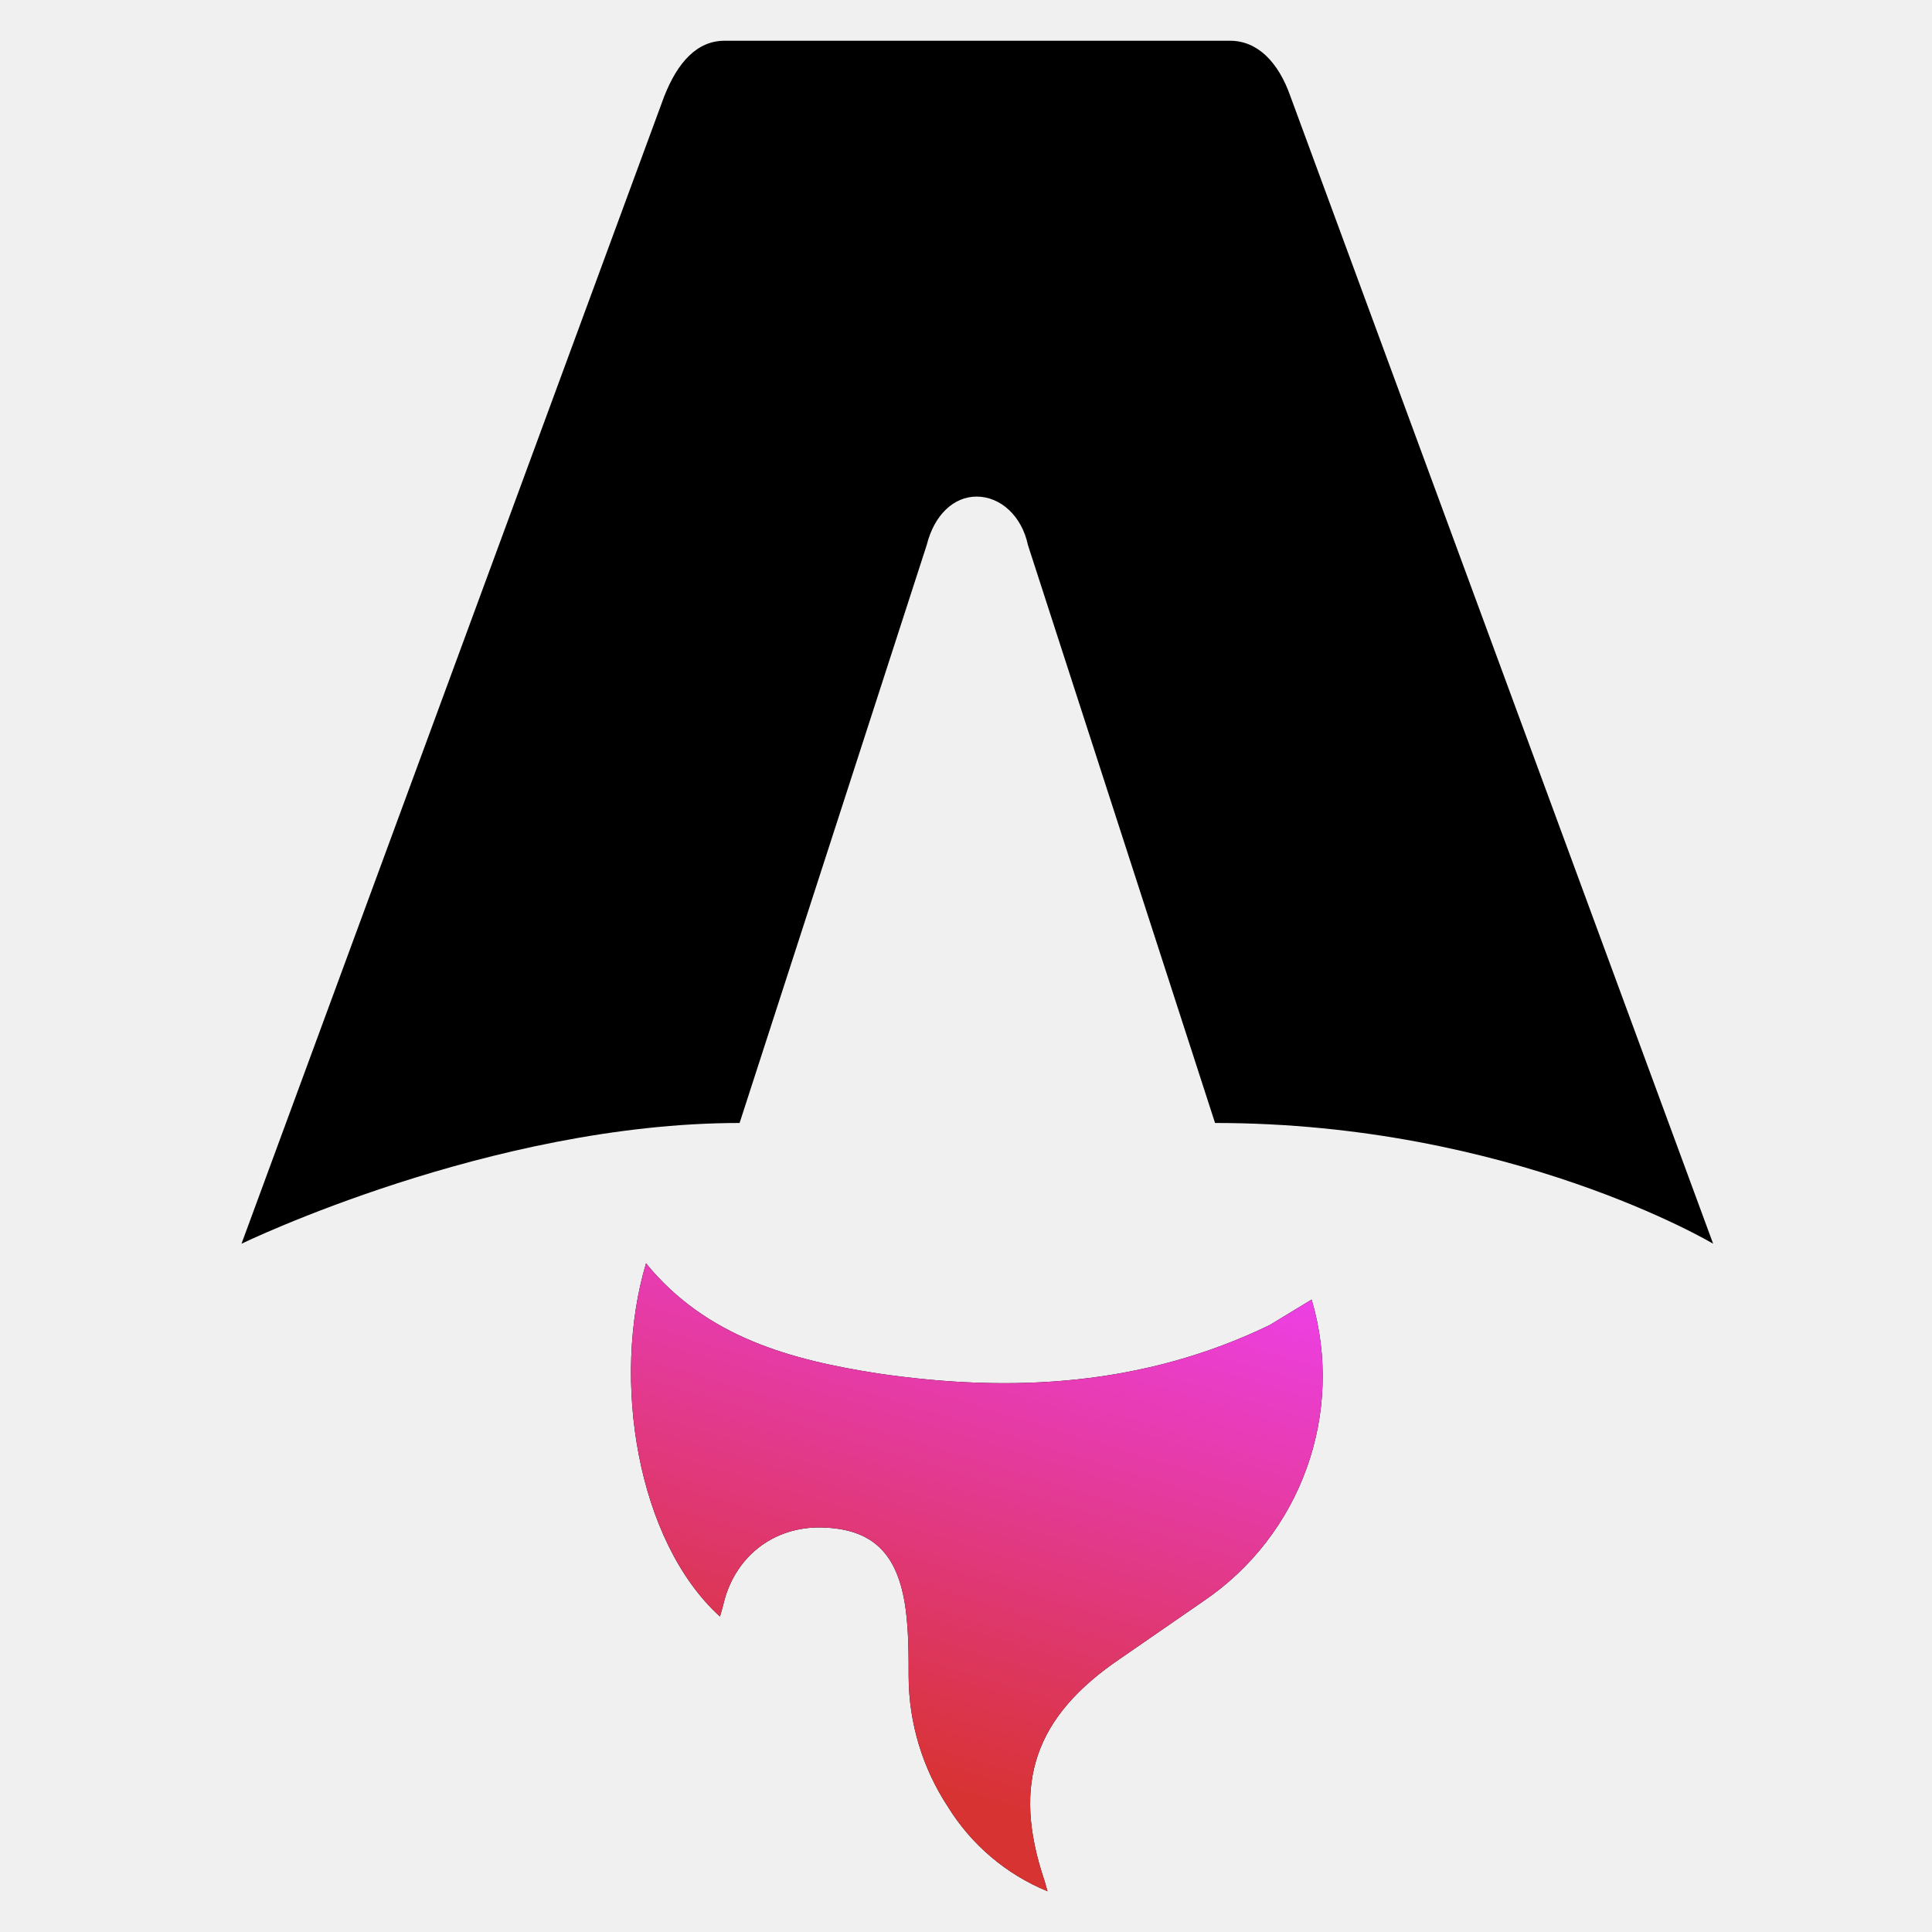
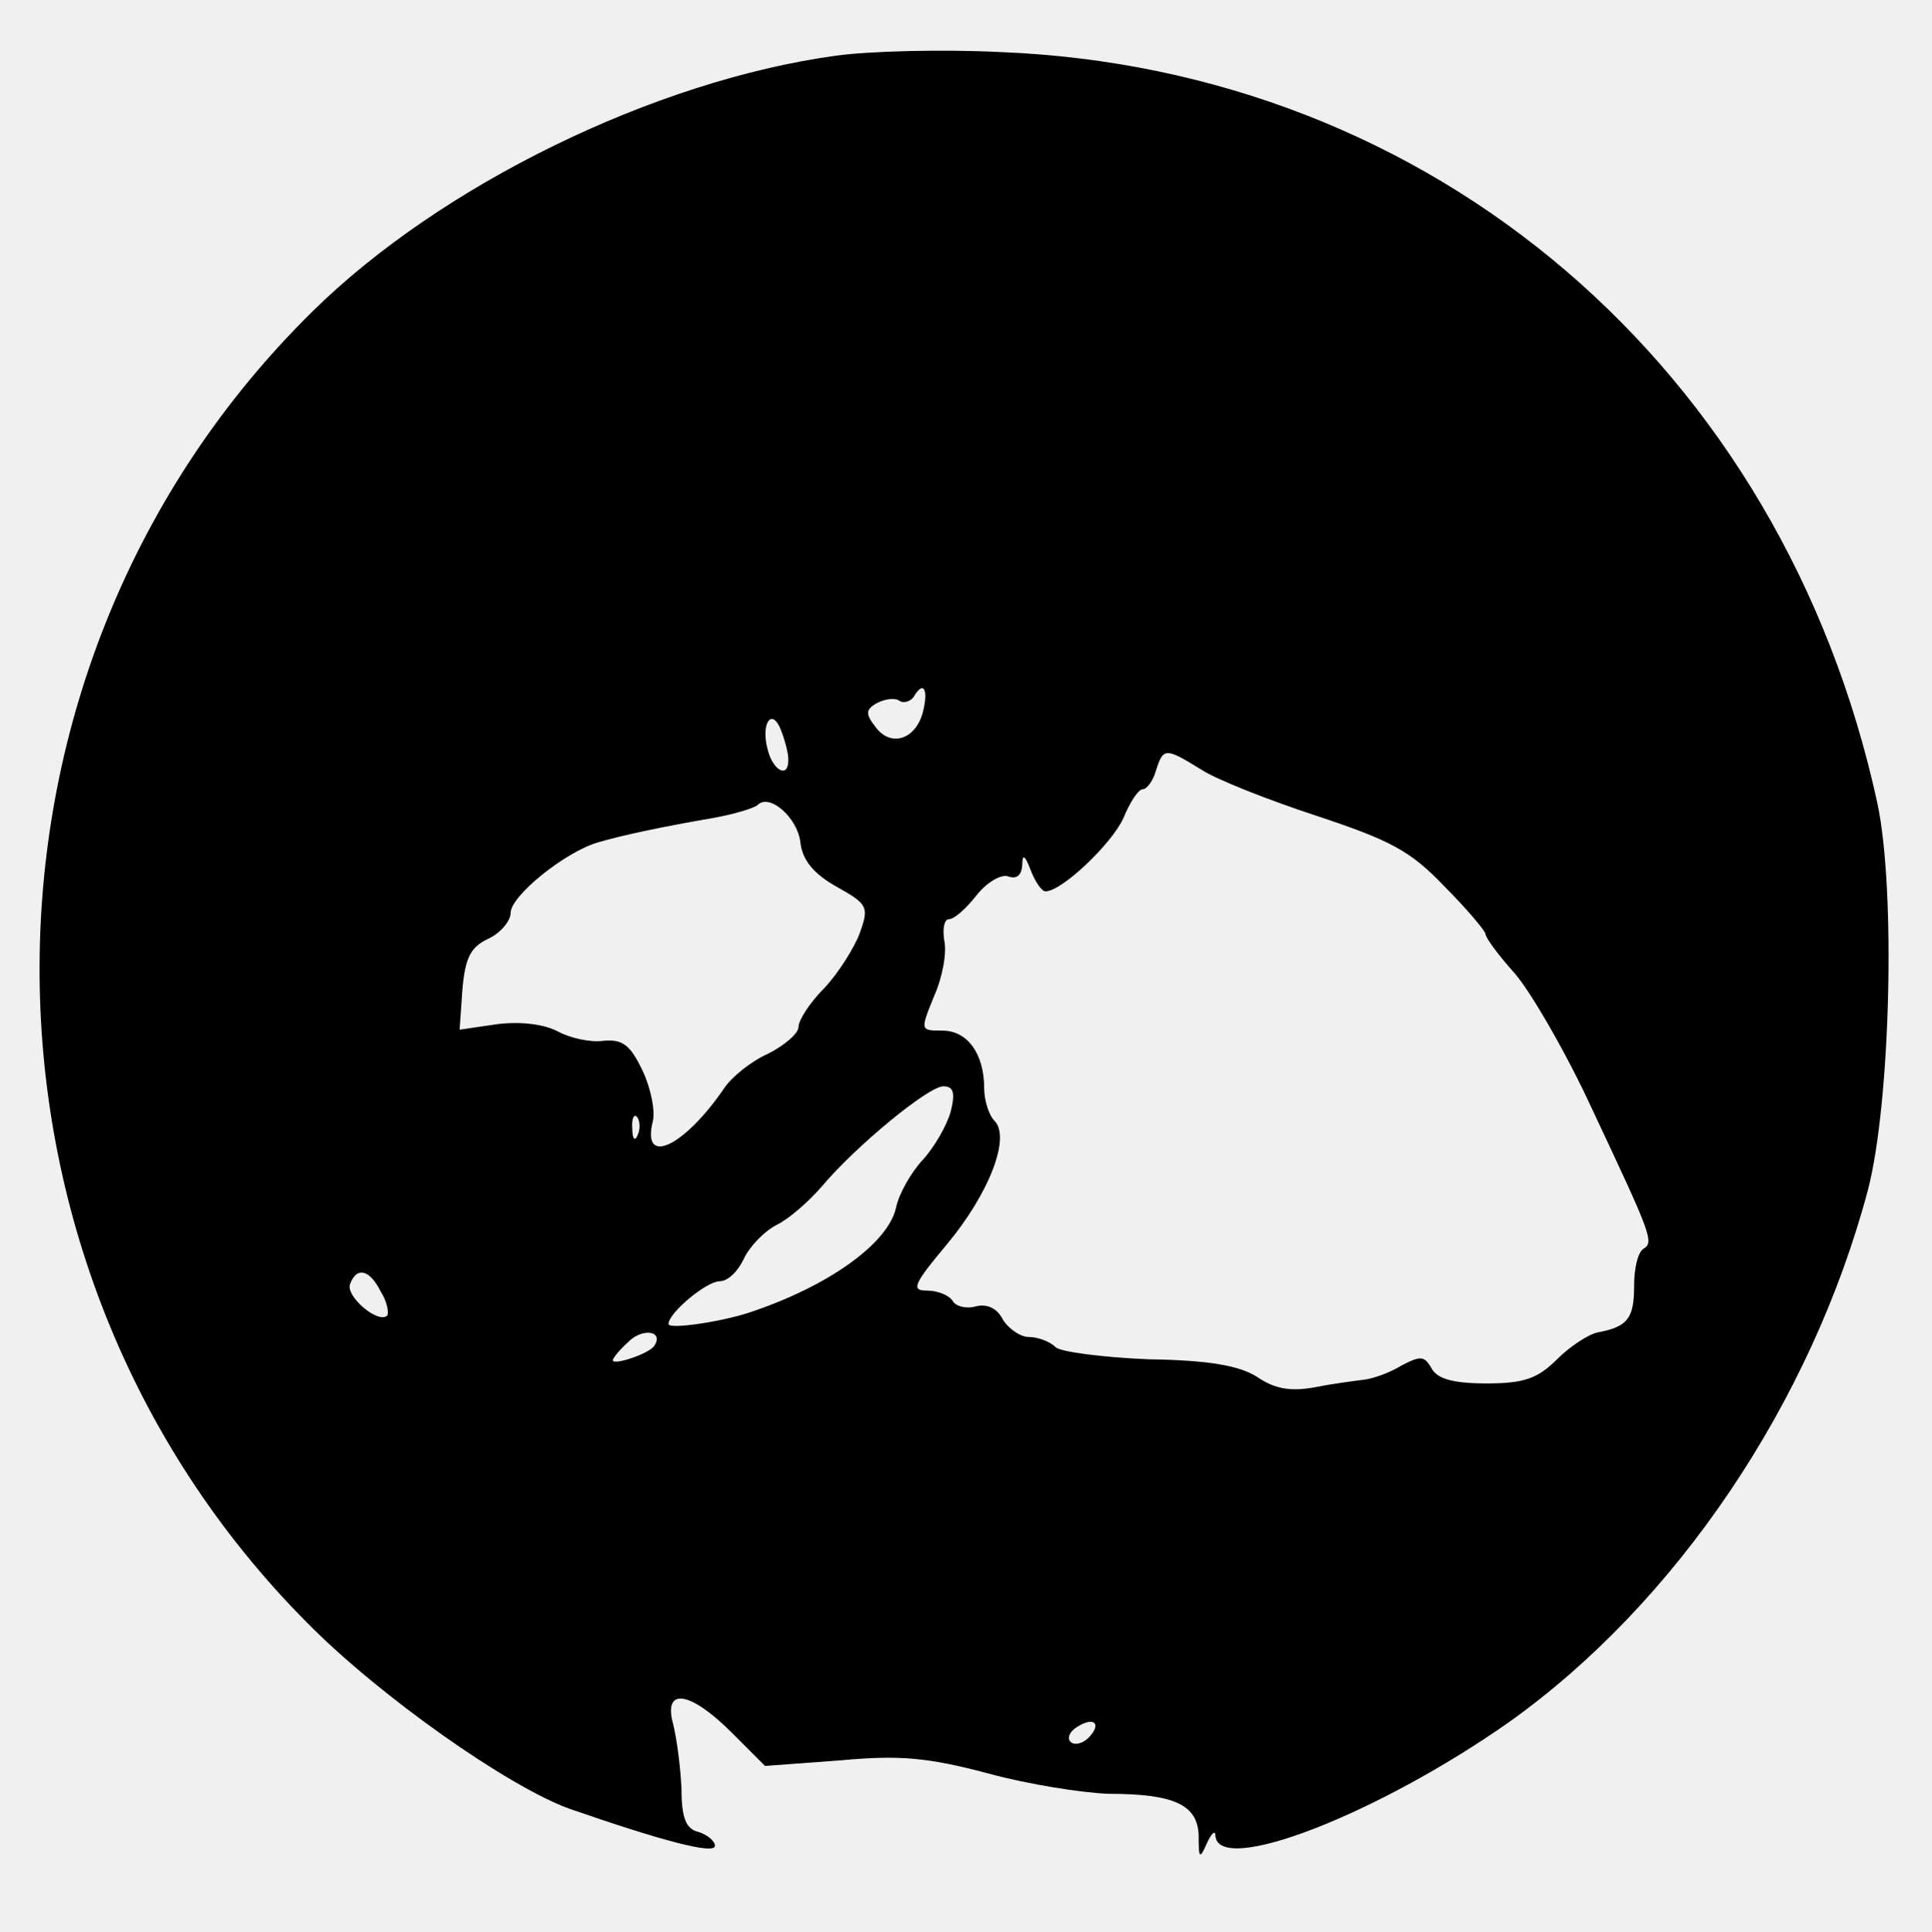
- <svg xmlns="http://www.w3.org/2000/svg" fill="none" viewBox="0 0 128 128">
-   <g>
-     <path d="M47.7 107.1c-5.5-5-7.2-15.7-4.9-23.4 4 4.9 9.6 6.4 15.4 7.3 8.9 1.3 17.6.8 25.9-3.2l2.8-1.7a18 18 0 0 1-7.2 20l-5.5 3.8c-5.6 3.8-7.2 8.2-5 14.7l.2.7a14 14 0 0 1-6.6-5.6 15.8 15.8 0 0 1-2.6-8.6c0-1.5 0-3-.2-4.5-.5-3.7-2.2-5.3-5.5-5.4-3.3-.1-5.9 2-6.6 5.2l-.2.7Z" />
-     <path d="M16 82.4s16.5-8 33-8l12.4-38.3c.5-2 1.8-3.2 3.3-3.2 1.6 0 3 1.3 3.4 3.2l12.4 38.3c19.6 0 33 8 33 8l-28-76c-.8-2.3-2.2-3.7-4-3.7H48c-1.8 0-3.1 1.4-4 3.7l-28 76Z" />
+ <svg xmlns="http://www.w3.org/2000/svg" version="1.0" width="208pt" height="208pt" viewBox="0 0 208 208" preserveAspectRatio="xMidYMid meet">
+   <g transform="translate(0,208) scale(0.1,-0.1)" fill="#000000" stroke="none">
+     <path d="M900 2020 c-196 -27 -426 -140 -563 -275 -390 -383 -393 -1024 -6 -1413 78 -79 216 -176 282 -200 98 -34 157 -50 157 -40 0 5 -8 12 -18 15 -13 3 -18 15 -18 46 -1 23 -5 54 -9 70 -11 40 18 36 63 -9 l36 -36 81 6 c64 6 95 3 159 -14 44 -12 102 -21 130 -22 71 0 96 -12 97 -45 0 -25 1 -26 9 -8 5 11 9 14 9 8 3 -44 175 23 316 122 180 128 326 344 387 574 24 93 30 322 10 416 -102 469 -478 791 -946 809 -61 3 -140 1 -176 -4z m94 -707 c-8 -30 -35 -38 -51 -16 -11 14 -11 19 2 26 8 4 19 6 24 2 5 -3 13 0 16 6 10 16 15 6 9 -18z m-145 -50 c1 -22 -16 -14 -22 9 -8 28 4 47 14 22 4 -10 8 -25 8 -31z m445 -12 c17 -11 73 -33 125 -50 78 -26 100 -37 137 -76 24 -24 44 -48 44 -51 0 -4 14 -23 32 -43 17 -20 55 -85 83 -146 63 -134 67 -143 55 -150 -6 -4 -10 -21 -10 -40 0 -35 -7 -44 -39 -50 -10 -2 -30 -15 -44 -29 -21 -21 -36 -26 -76 -26 -36 0 -53 5 -59 16 -8 14 -12 14 -33 3 -13 -8 -31 -14 -40 -15 -8 -1 -32 -4 -52 -8 -27 -5 -44 -2 -63 11 -19 12 -51 18 -117 19 -49 2 -95 8 -100 13 -6 6 -19 11 -29 11 -9 0 -22 9 -28 19 -6 12 -17 17 -29 14 -10 -3 -22 0 -25 6 -4 6 -16 11 -28 11 -17 0 -14 7 22 50 45 54 69 115 51 133 -6 6 -11 22 -11 35 0 37 -18 62 -45 62 -24 0 -24 0 -9 37 9 20 14 47 11 60 -2 13 0 23 5 23 6 0 19 12 30 26 11 14 27 23 34 20 9 -3 14 1 15 12 0 13 3 11 9 -5 5 -13 12 -23 16 -23 18 0 72 52 84 79 7 17 16 31 21 31 4 0 11 9 14 20 8 25 10 25 49 1z m-432 -78 c2 -19 14 -34 39 -48 34 -19 35 -22 25 -50 -6 -16 -23 -43 -38 -59 -16 -16 -28 -35 -28 -42 0 -7 -15 -20 -33 -29 -18 -8 -39 -25 -47 -37 -43 -63 -89 -85 -77 -36 3 11 -2 36 -11 55 -13 27 -21 34 -42 32 -14 -2 -36 3 -49 10 -15 8 -40 11 -65 8 l-41 -6 3 43 c3 35 9 46 28 55 13 6 24 19 24 28 0 18 59 66 95 76 24 7 65 16 123 26 23 4 45 11 48 14 13 13 43 -14 46 -40z m162 -290 c-4 -15 -18 -39 -30 -52 -13 -14 -26 -37 -29 -52 -9 -39 -74 -85 -159 -113 -31 -10 -86 -18 -86 -12 0 12 41 46 55 46 9 0 20 11 26 24 6 13 22 30 36 37 14 7 35 26 48 41 37 44 115 108 131 108 11 0 13 -7 8 -27z m-337 -25 c-3 -8 -6 -5 -6 6 -1 11 2 17 5 13 3 -3 4 -12 1 -19z m-277 -169 c7 -11 9 -23 7 -26 -10 -9 -45 21 -40 34 7 19 21 16 33 -8z m295 -58 c-5 -9 -45 -22 -45 -16 0 2 7 11 16 19 15 16 39 13 29 -3z m467 -423 c-6 -6 -15 -8 -19 -4 -4 4 -1 11 7 16 19 12 27 3 12 -12z" />
  </g>
-   <path fill="url(#a)" d="M47.7 107.1c-5.5-5-7.2-15.7-4.9-23.4 4 4.9 9.6 6.4 15.4 7.3 8.9 1.3 17.6.8 25.9-3.2l2.8-1.7a18 18 0 0 1-7.2 20l-5.5 3.8c-5.6 3.8-7.2 8.2-5 14.7l.2.7a14 14 0 0 1-6.6-5.6 15.8 15.8 0 0 1-2.6-8.6c0-1.5 0-3-.2-4.5-.5-3.7-2.2-5.3-5.5-5.4-3.3-.1-5.9 2-6.6 5.2l-.2.7Z" />
-   <defs>
-     <linearGradient id="a" x1="64.7" x2="77.4" y1="119.2" y2="77.4" gradientUnits="userSpaceOnUse">
-       <stop stop-color="#D83333" />
-       <stop offset="1" stop-color="#F041FF" />
-     </linearGradient>
-   </defs>
-   <style>
-     g {
-       fill: #000;
-     }
- 
-     @media (prefers-color-scheme: dark) {
-       g {
-         fill: #FFF;
-       }
-     }
-   </style>
</svg>
